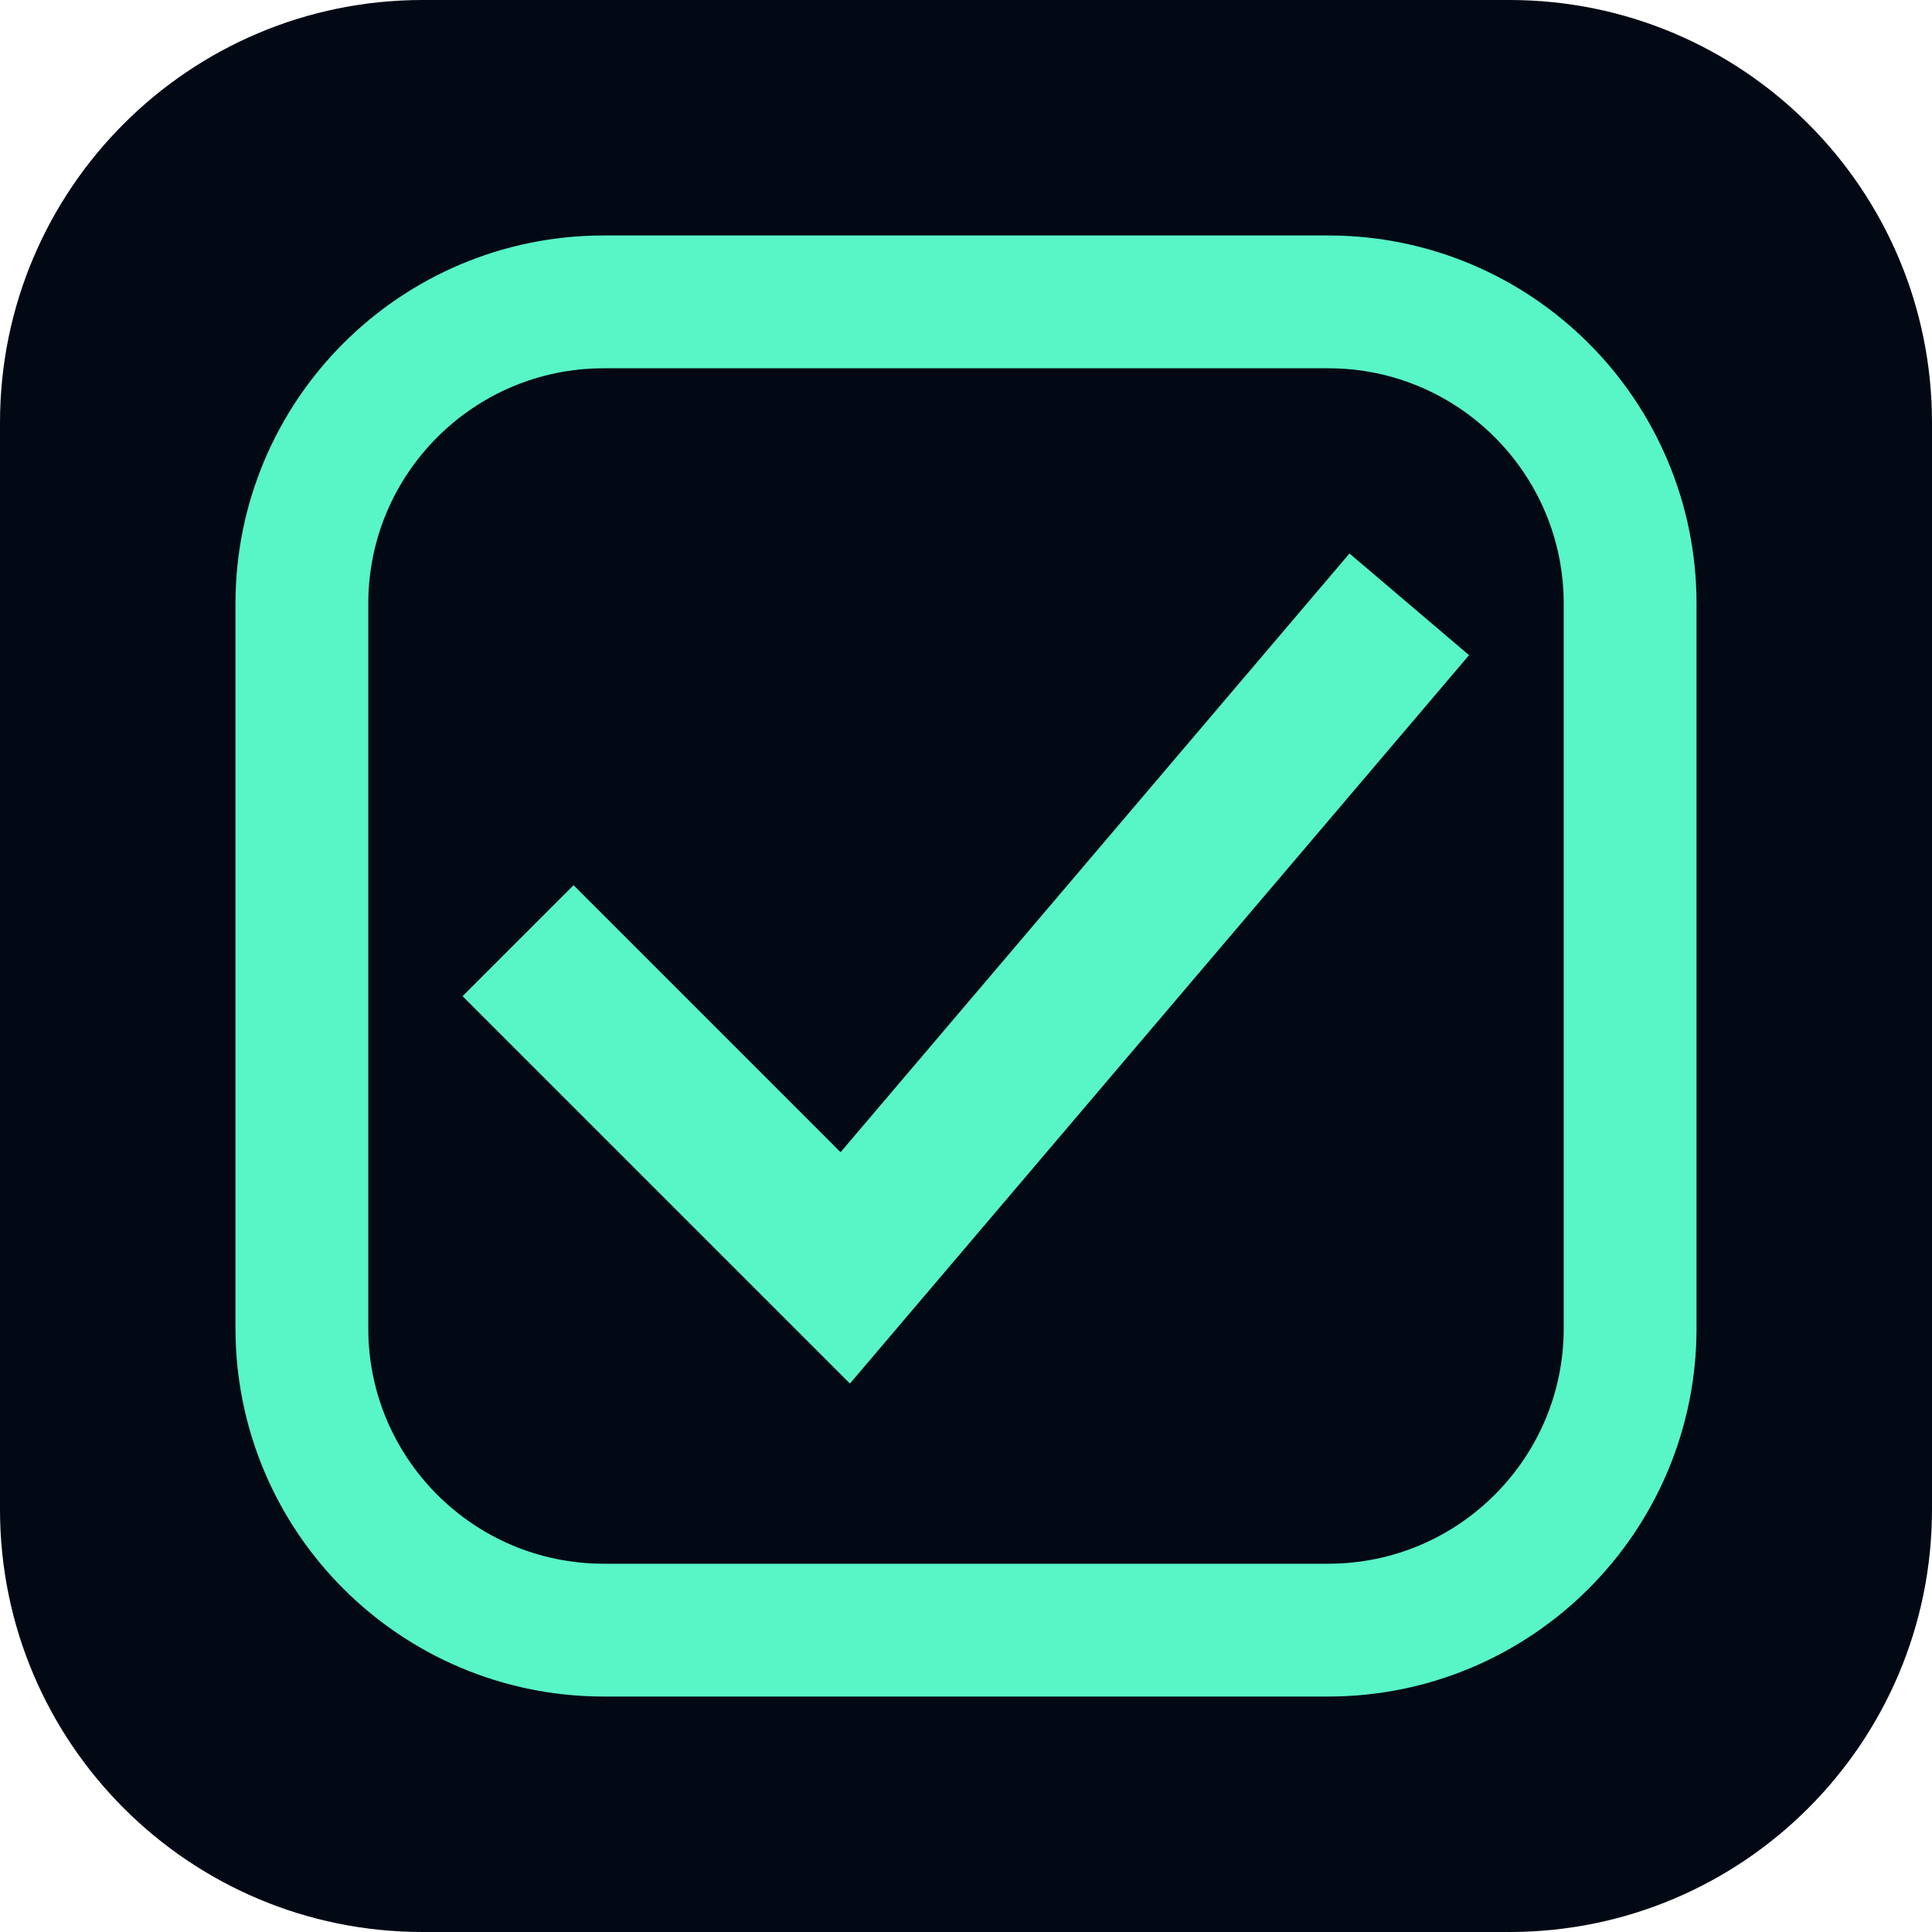
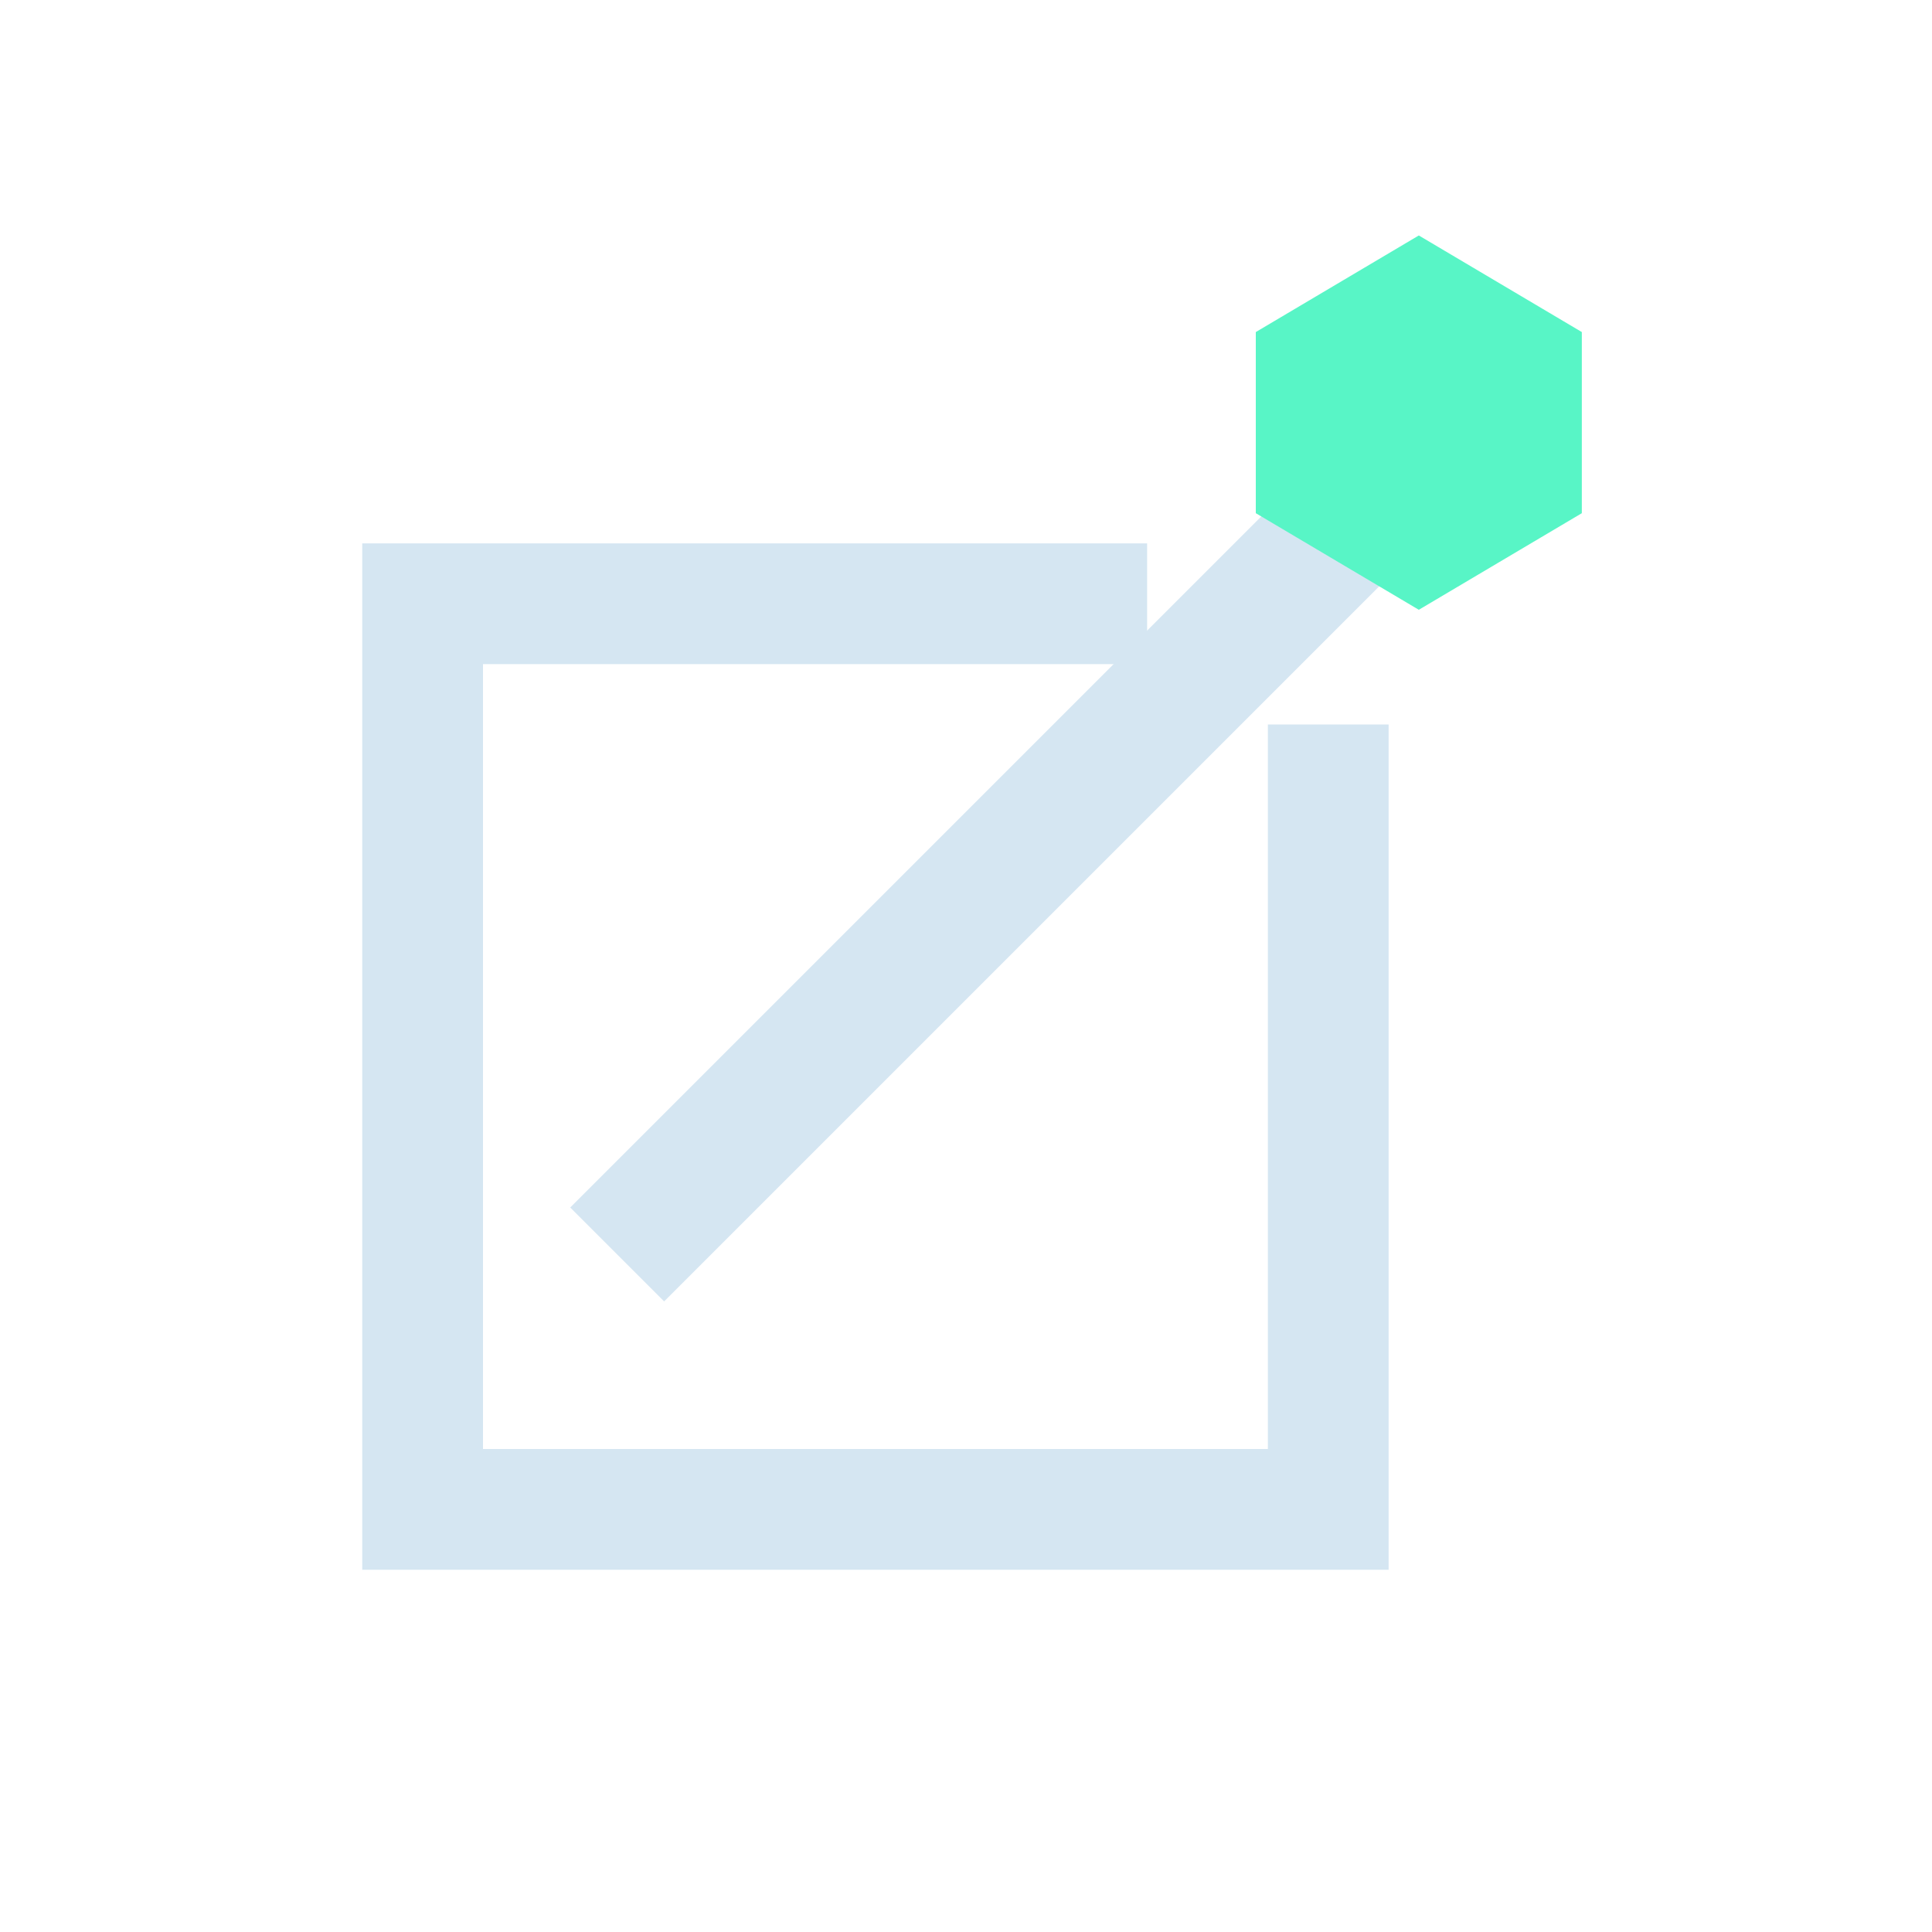
<svg xmlns="http://www.w3.org/2000/svg" viewBox="0 0 32 32" width="32" height="32">
-   <rect width="32" height="32" rx="7" fill="#020914" />
-   <rect x="5" y="5" width="22" height="22" rx="5" fill="none" stroke="#58f5c6" stroke-width="2.2" />
-   <path d="M9.5 16.5l4.5 4.5 8.5-10" fill="none" stroke="#58f5c6" stroke-width="2.6" stroke-linecap="square" stroke-linejoin="miter" />
+   <g fill="none" stroke="#d5e6f2" stroke-linecap="square" stroke-linejoin="miter">
+     <path d="M22 13v12H7V10h11" stroke-width="2" />
+     <path d="M11 20 L22.5 8.5" stroke-width="2.2" />
+   </g>
+   <polygon points="23.5,3.9 26.2,5.5 26.2,8.5 23.5,10.1 20.8,8.5 20.8,5.5" fill="#58f5c6" />
</svg>
